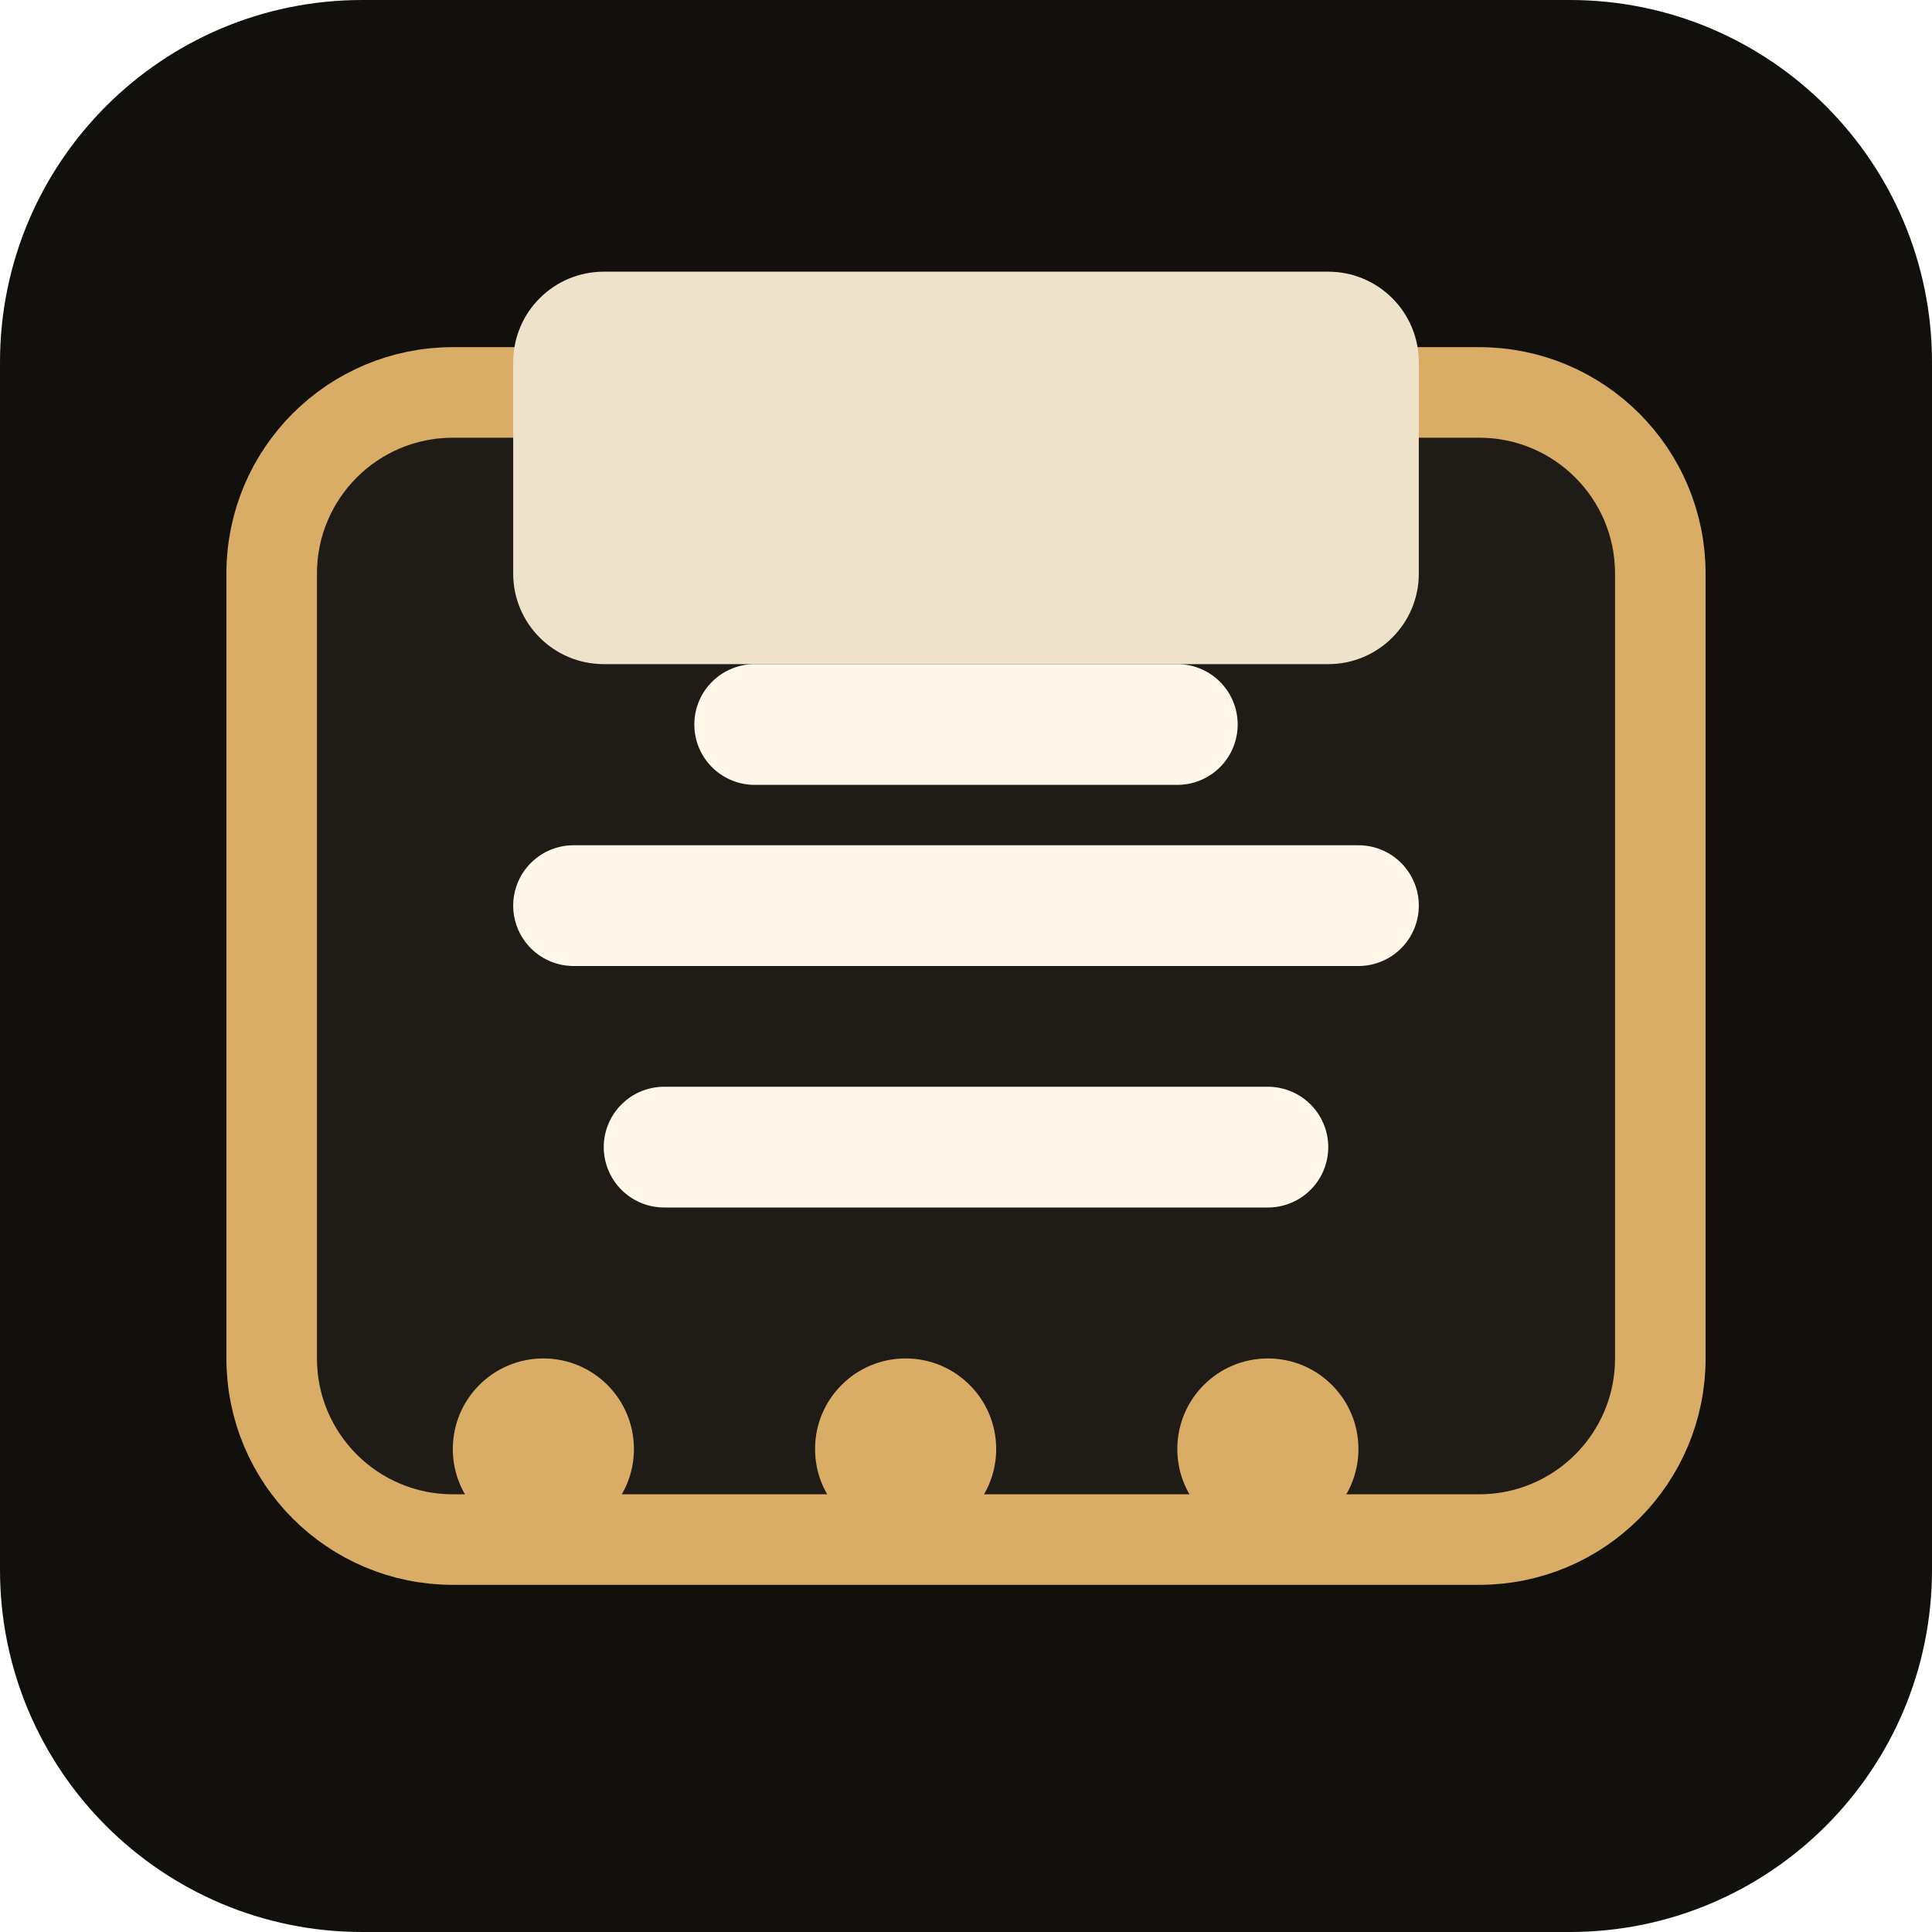
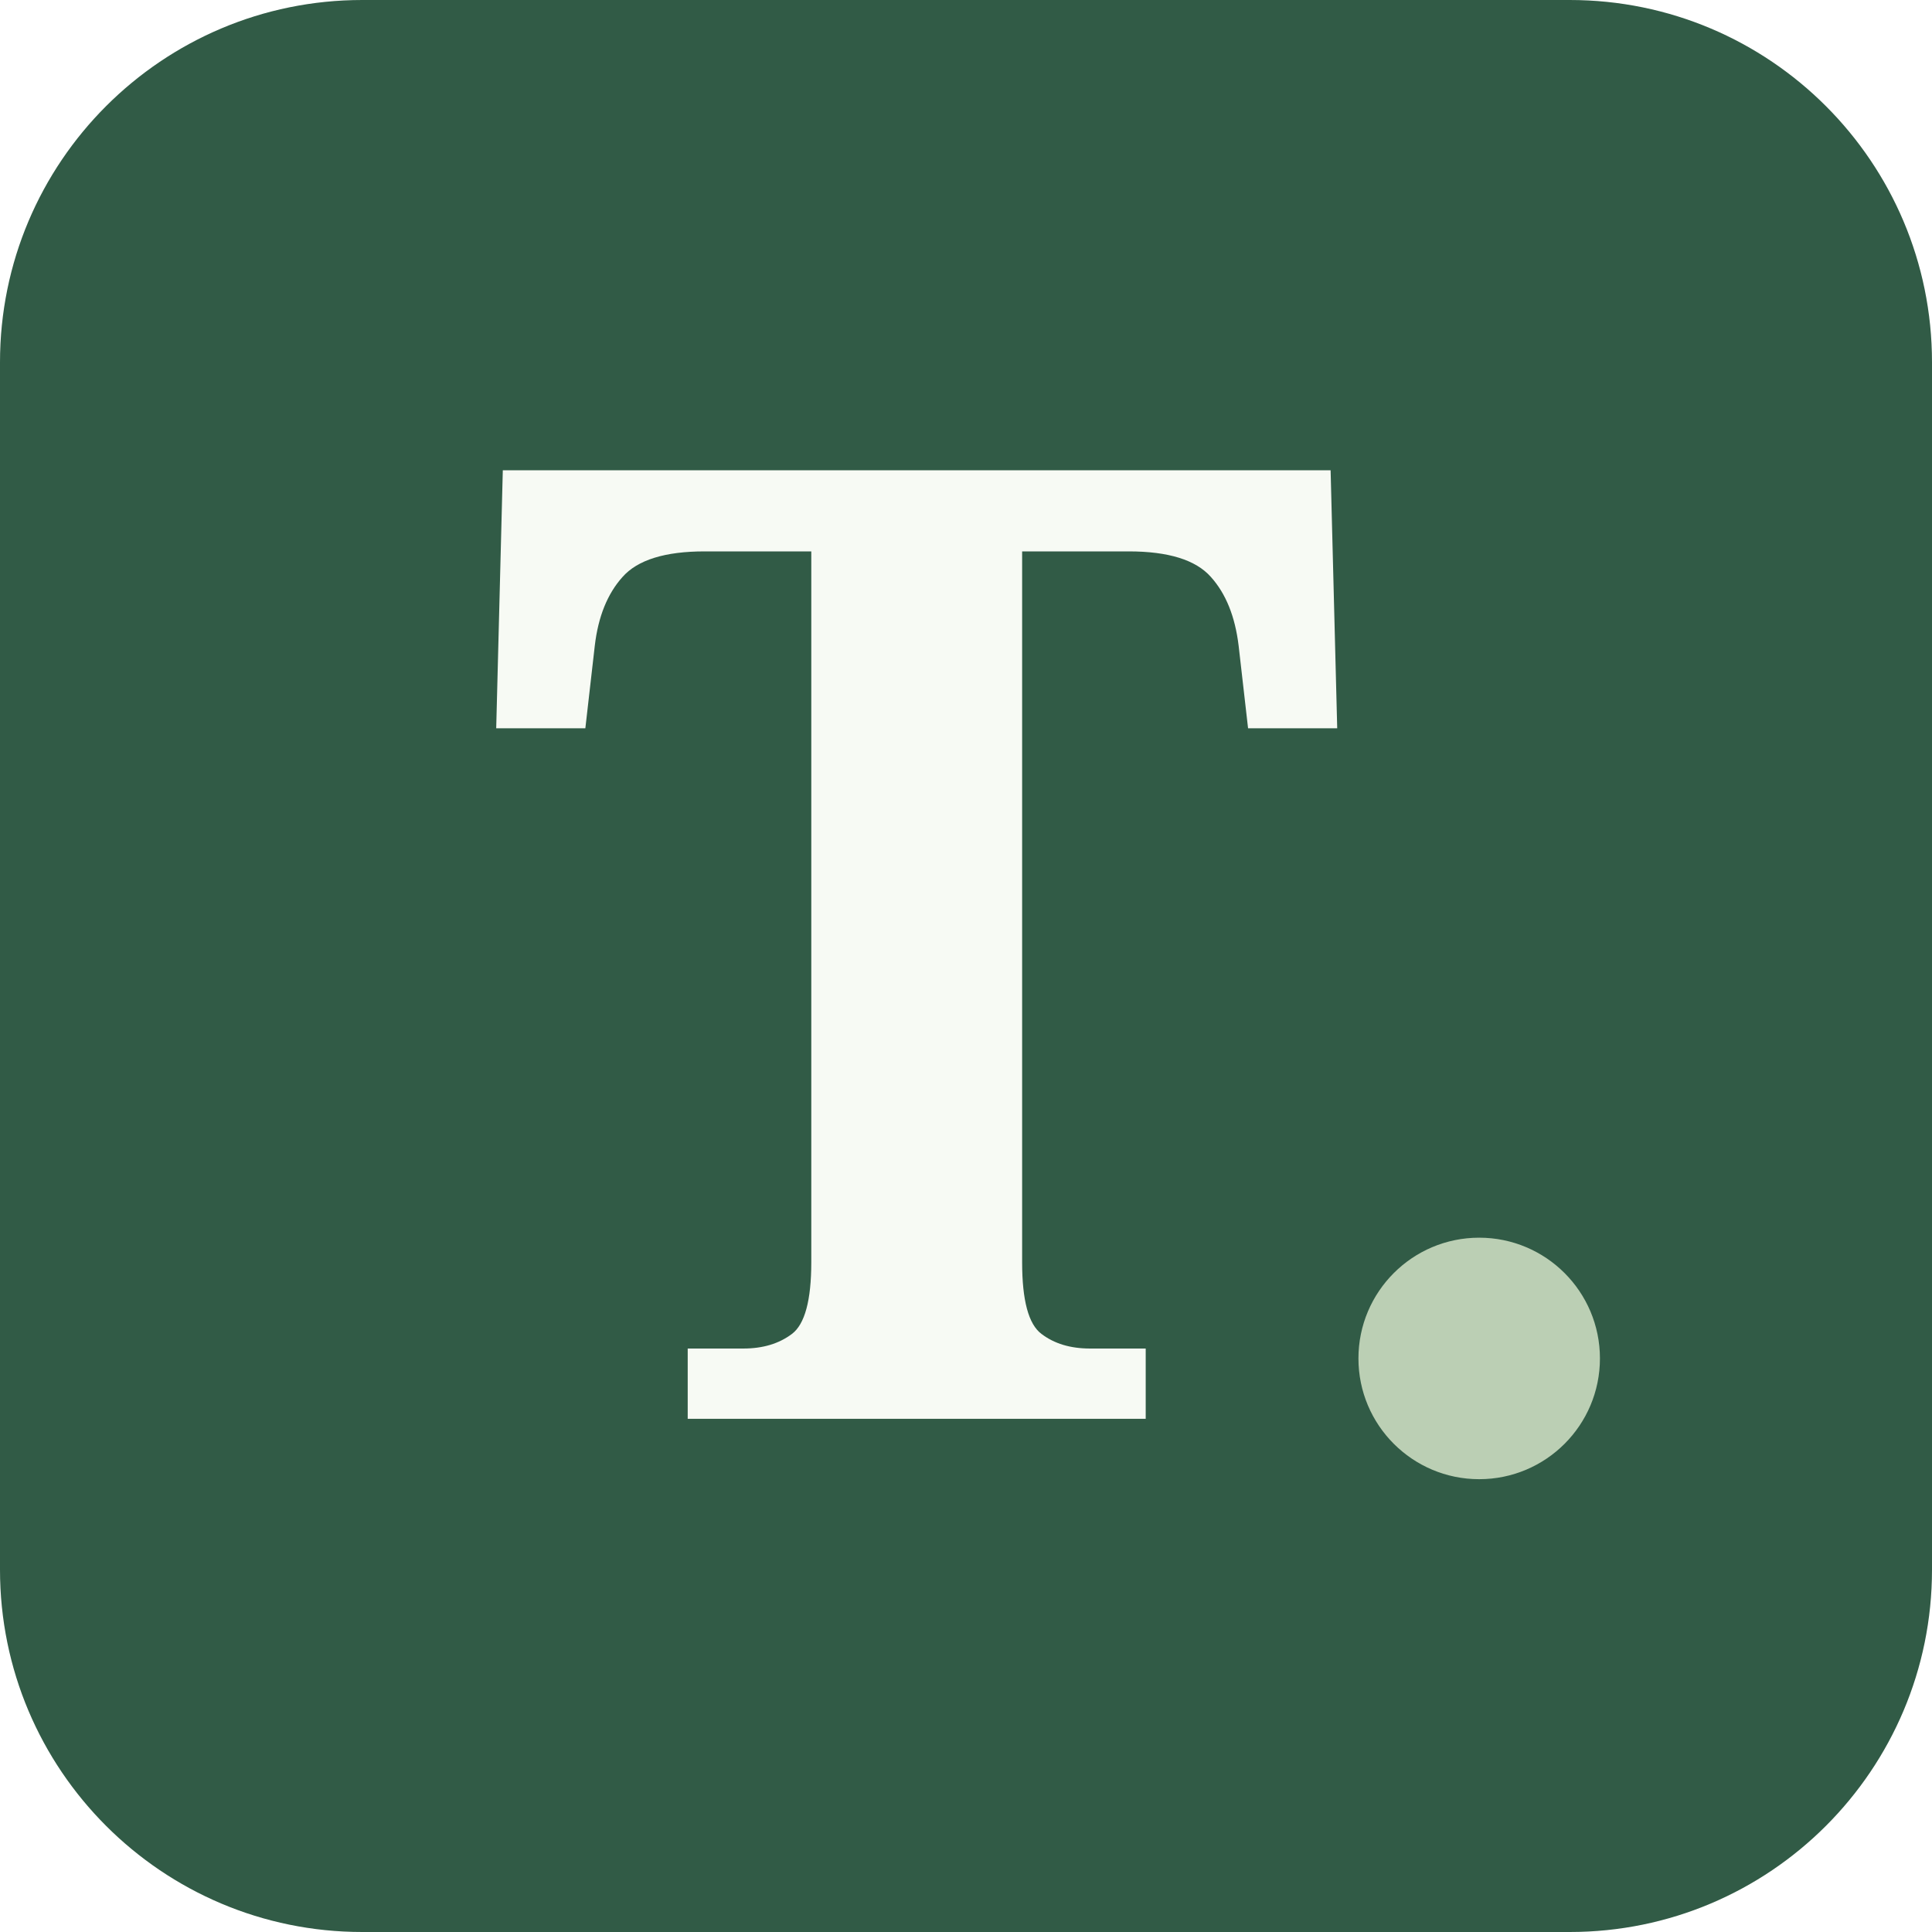
<svg xmlns="http://www.w3.org/2000/svg" viewBox="0 0 64 64">
-   <rect width="64" height="64" rx="12" fill="#11100d" />
-   <rect x="9" y="13" width="46" height="38" rx="6" fill="#1f1b16" stroke="#d9ad66" stroke-width="3" />
-   <rect x="17" y="9" width="30" height="13" rx="3" fill="#efe2ca" />
-   <path d="M19 30h26M25 24h14M22 38h20" stroke="#fff7ea" stroke-width="4" stroke-linecap="round" />
-   <circle cx="18" cy="48" r="3" fill="#d9ad66" />
-   <circle cx="30" cy="48" r="3" fill="#d9ad66" />
-   <circle cx="42" cy="48" r="3" fill="#d9ad66" />
+   <rect width="64" height="64" rx="12" fill="#315b46" />
+   <text x="16" y="47" font-family="Georgia,serif" font-size="44" font-weight="bold" fill="#f7faf4">T</text>
+   <circle cx="49" cy="45" r="4" fill="#bbcfb4" />
</svg>
